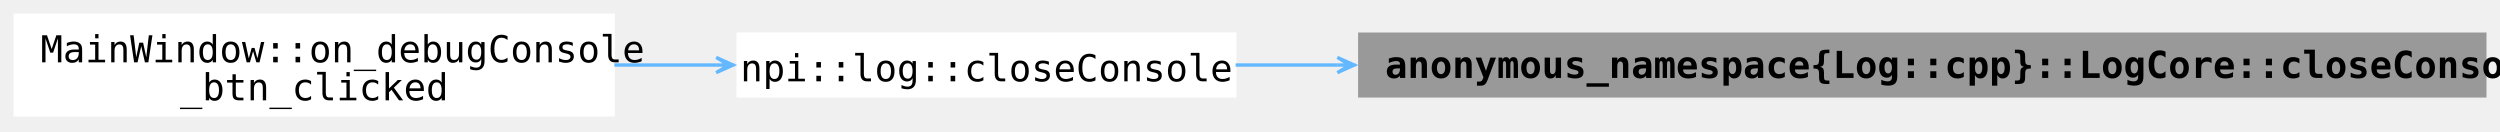
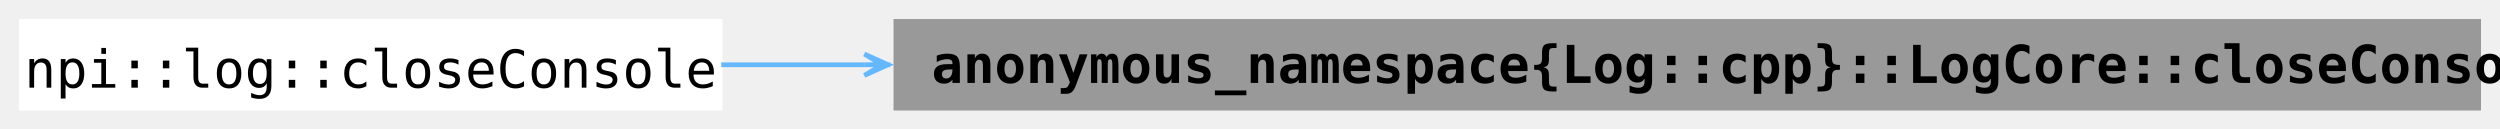
- <svg xmlns="http://www.w3.org/2000/svg" xmlns:xlink="http://www.w3.org/1999/xlink" width="740pt" height="39pt" viewBox="0.00 0.00 740.00 39.00">
-   <g id="graph0" class="graph" transform="scale(1 1) rotate(0) translate(4 34.5)">
+ <svg xmlns="http://www.w3.org/2000/svg" xmlns:xlink="http://www.w3.org/1999/xlink" width="526pt" height="27pt" viewBox="0.00 0.00 526.00 27.00">
+   <g id="graph0" class="graph" transform="scale(1 1) rotate(0) translate(4 23.25)">
    <g id="Node000001" class="node">
      <g id="a_Node000001">
        <a xlink:title=" ">
-           <polygon fill="#999999" stroke="none" points="732,-24.88 398,-24.88 398,-5.62 732,-5.62 732,-24.88" />
-           <text xml:space="preserve" text-anchor="start" x="406" y="-11.43" font-family="Consolas" font-weight="bold" font-size="11.00">anonymous_namespace{Log::cpp}::LogCore::closeConsole_</text>
+           <polygon fill="#999999" stroke="none" points="518,-19.25 184,-19.25 184,0 518,0 518,-19.25" />
+           <text xml:space="preserve" text-anchor="start" x="192" y="-5.8" font-family="Consolas" font-weight="bold" font-size="11.00">anonymous_namespace{Log::cpp}::LogCore::closeConsole_</text>
        </a>
      </g>
    </g>
    <g id="Node000002" class="node">
      <g id="a_Node000002">
        <a xlink:href="../../d5/ddd/namespacenpi_1_1log.html#a7b8c87cac5cee3c9c4ad9f19aebc8c02" target="_top" xlink:title=" ">
-           <polygon fill="white" stroke="none" points="362,-24.88 214,-24.88 214,-5.62 362,-5.62 362,-24.88" />
-           <text xml:space="preserve" text-anchor="middle" x="288" y="-10.43" font-family="Consolas" font-size="11.00">npi::log::closeConsole</text>
+           <polygon fill="white" stroke="none" points="148,-19.25 0,-19.25 0,0 148,0 148,-19.25" />
+           <text xml:space="preserve" text-anchor="middle" x="74" y="-4.8" font-family="Consolas" font-size="11.00">npi::log::closeConsole</text>
        </a>
      </g>
    </g>
    <g id="edge1_Node000001_Node000002" class="edge">
      <g id="a_edge1_Node000001_Node000002">
        <a xlink:title=" ">
-           <path fill="none" stroke="#63b8ff" d="M391.91,-15.25C381.49,-15.25 371.35,-15.25 361.75,-15.25" />
-           <polygon fill="#63b8ff" stroke="#63b8ff" points="396.86,-15.25 391.86,-17.5 395.58,-15.25 391.86,-15.25 391.86,-15.25 391.86,-15.25 395.58,-15.25 391.86,-13 396.86,-15.25" />
-         </a>
-       </g>
-     </g>
-     <g id="Node000003" class="node">
-       <g id="a_Node000003">
-         <a xlink:href="../../d9/dc6/class_main_window.html#a56502a9aef4caa8d6f5afec050f338d6" target="_top" xlink:title=" ">
-           <polygon fill="white" stroke="none" points="178,-30.5 0,-30.5 0,0 178,0 178,-30.5" />
-           <text xml:space="preserve" text-anchor="start" x="8" y="-16.05" font-family="Consolas" font-size="11.00">MainWindow::on_debugConsole</text>
-           <text xml:space="preserve" text-anchor="middle" x="89" y="-4.8" font-family="Consolas" font-size="11.00">_btn_clicked</text>
-         </a>
-       </g>
-     </g>
-     <g id="edge2_Node000002_Node000003" class="edge">
-       <g id="a_edge2_Node000002_Node000003">
-         <a xlink:title=" ">
-           <path fill="none" stroke="#63b8ff" d="M208.06,-15.25C198.12,-15.25 187.91,-15.25 177.85,-15.25" />
-           <polygon fill="#63b8ff" stroke="#63b8ff" points="212.99,-15.25 207.99,-17.5 211.7,-15.25 207.99,-15.25 207.99,-15.25 207.99,-15.25 211.7,-15.25 207.99,-13 212.99,-15.25" />
+           <path fill="none" stroke="#63b8ff" d="M177.91,-9.62C167.49,-9.62 157.35,-9.62 147.75,-9.62" />
+           <polygon fill="#63b8ff" stroke="#63b8ff" points="182.86,-9.63 177.86,-11.88 181.58,-9.63 177.86,-9.63 177.86,-9.63 177.86,-9.63 181.58,-9.63 177.86,-7.38 182.86,-9.63" />
        </a>
      </g>
    </g>
  </g>
</svg>
